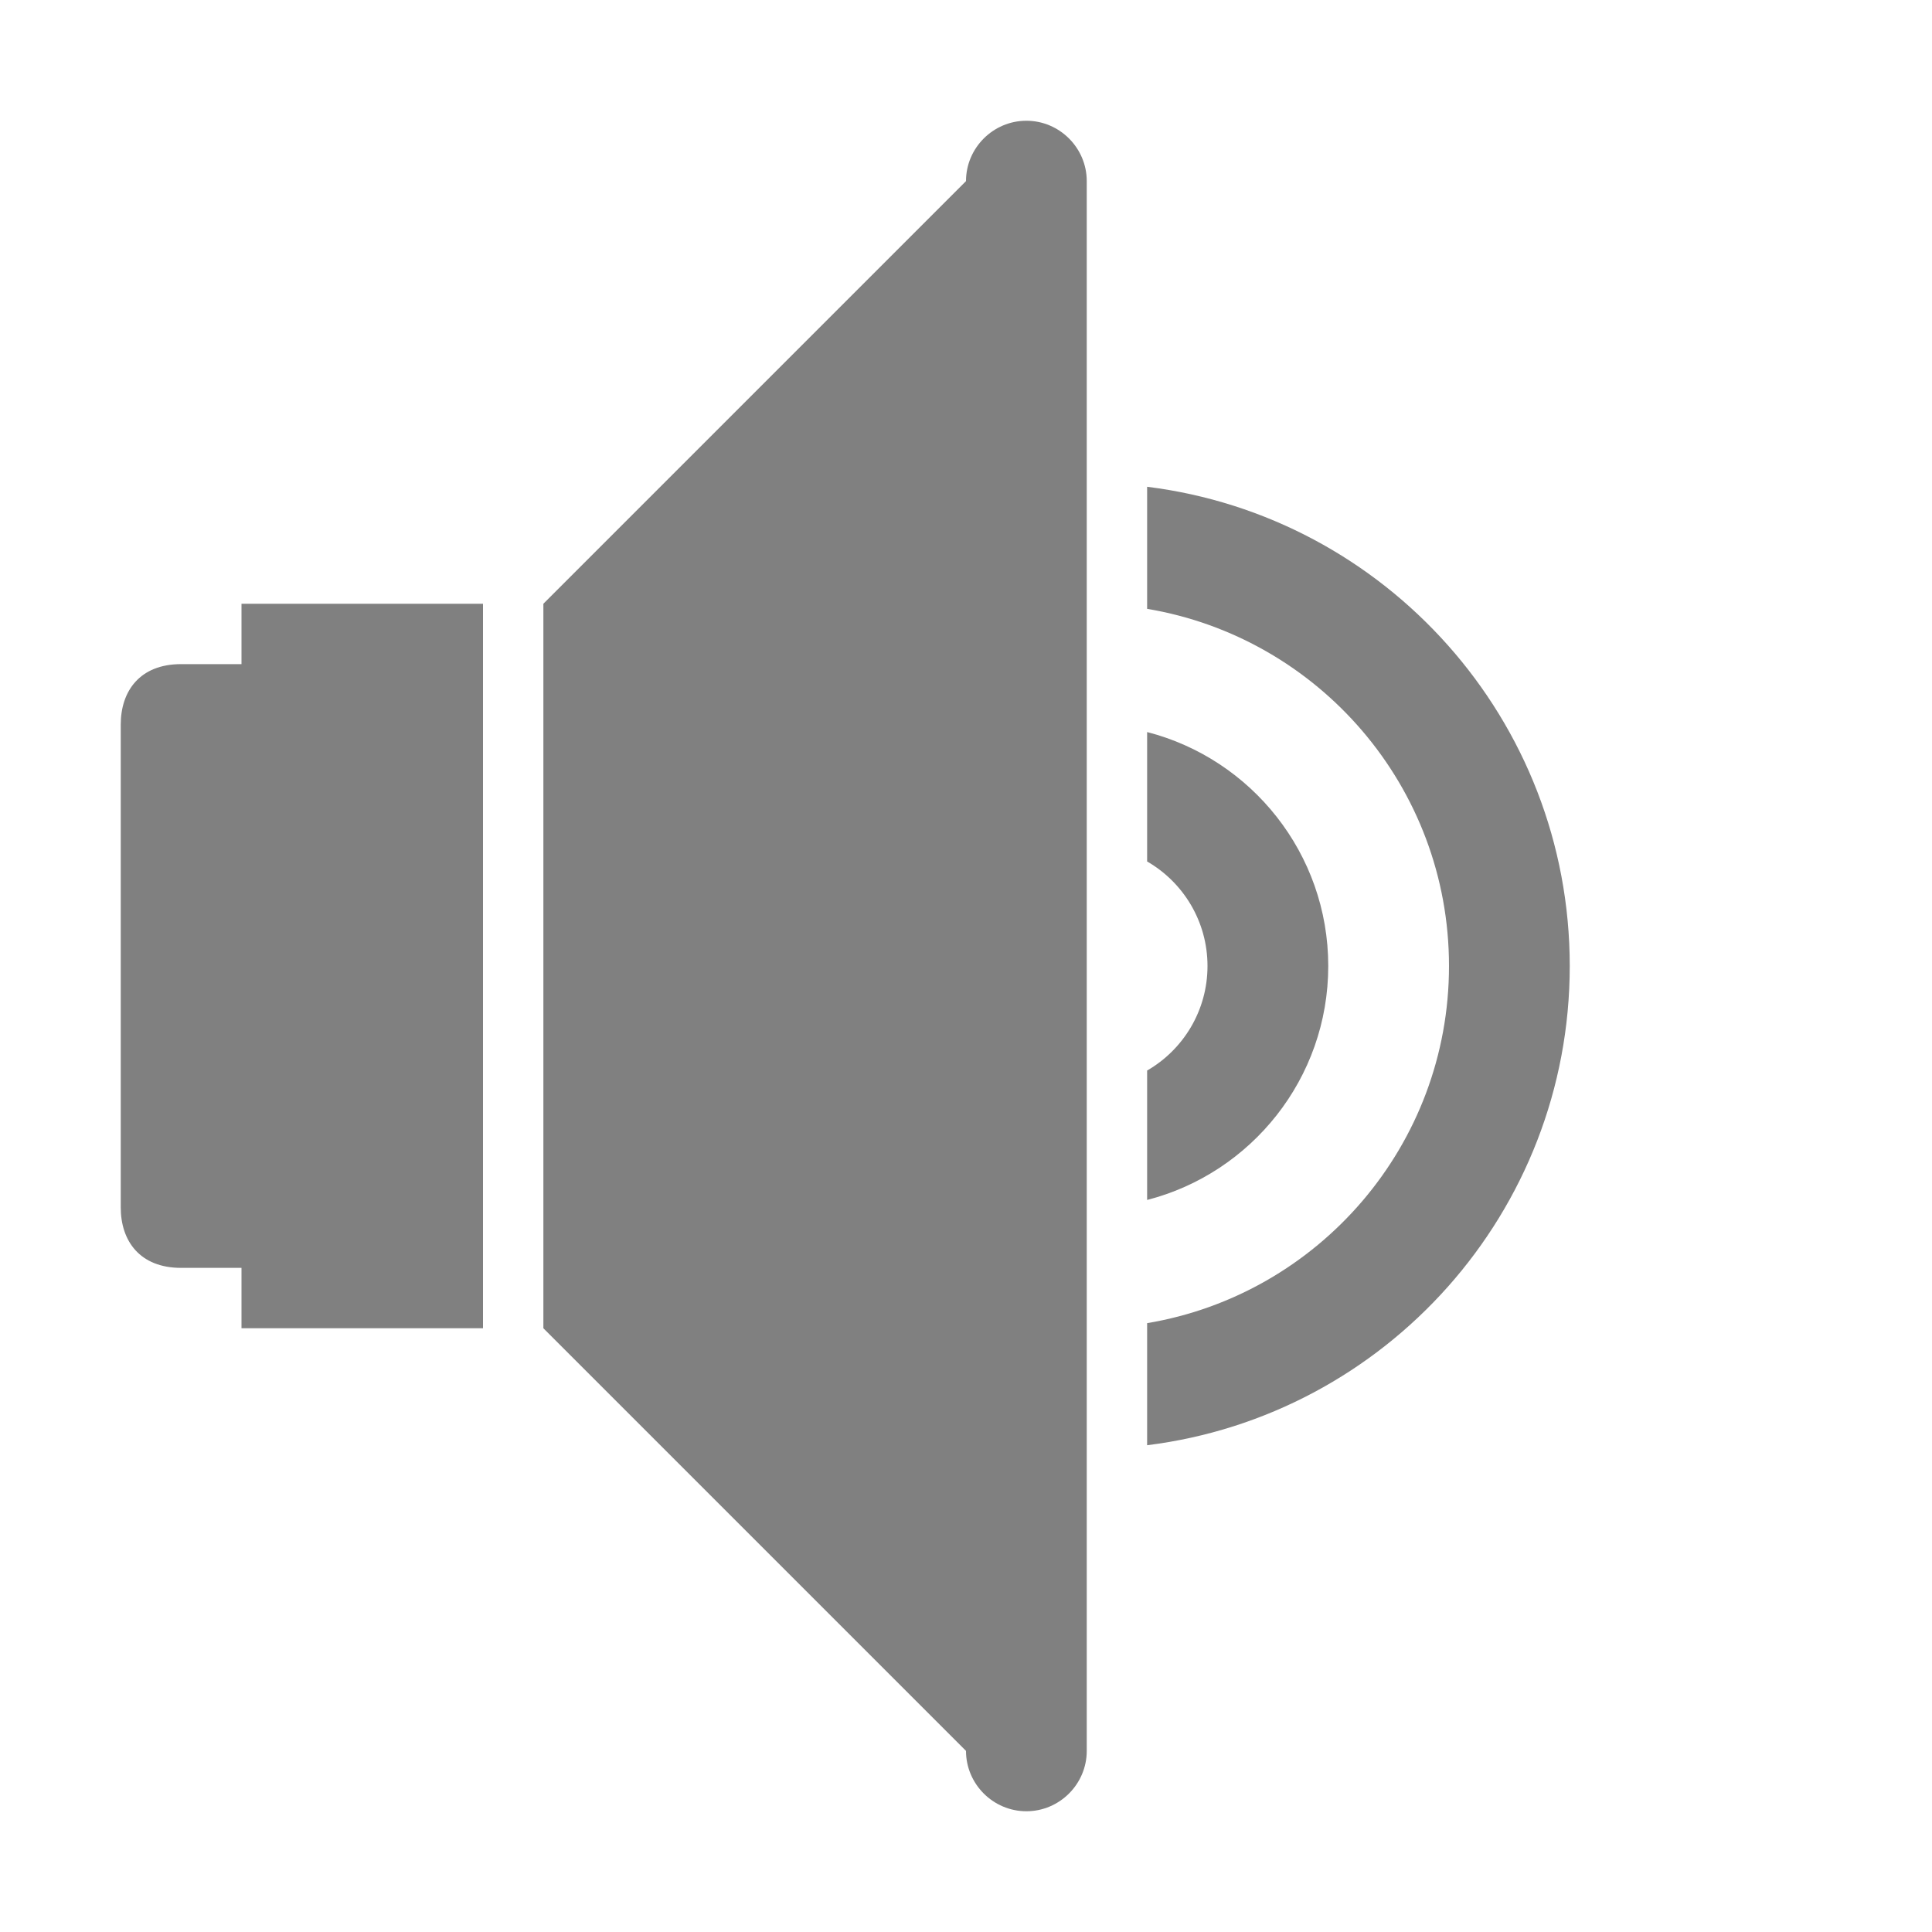
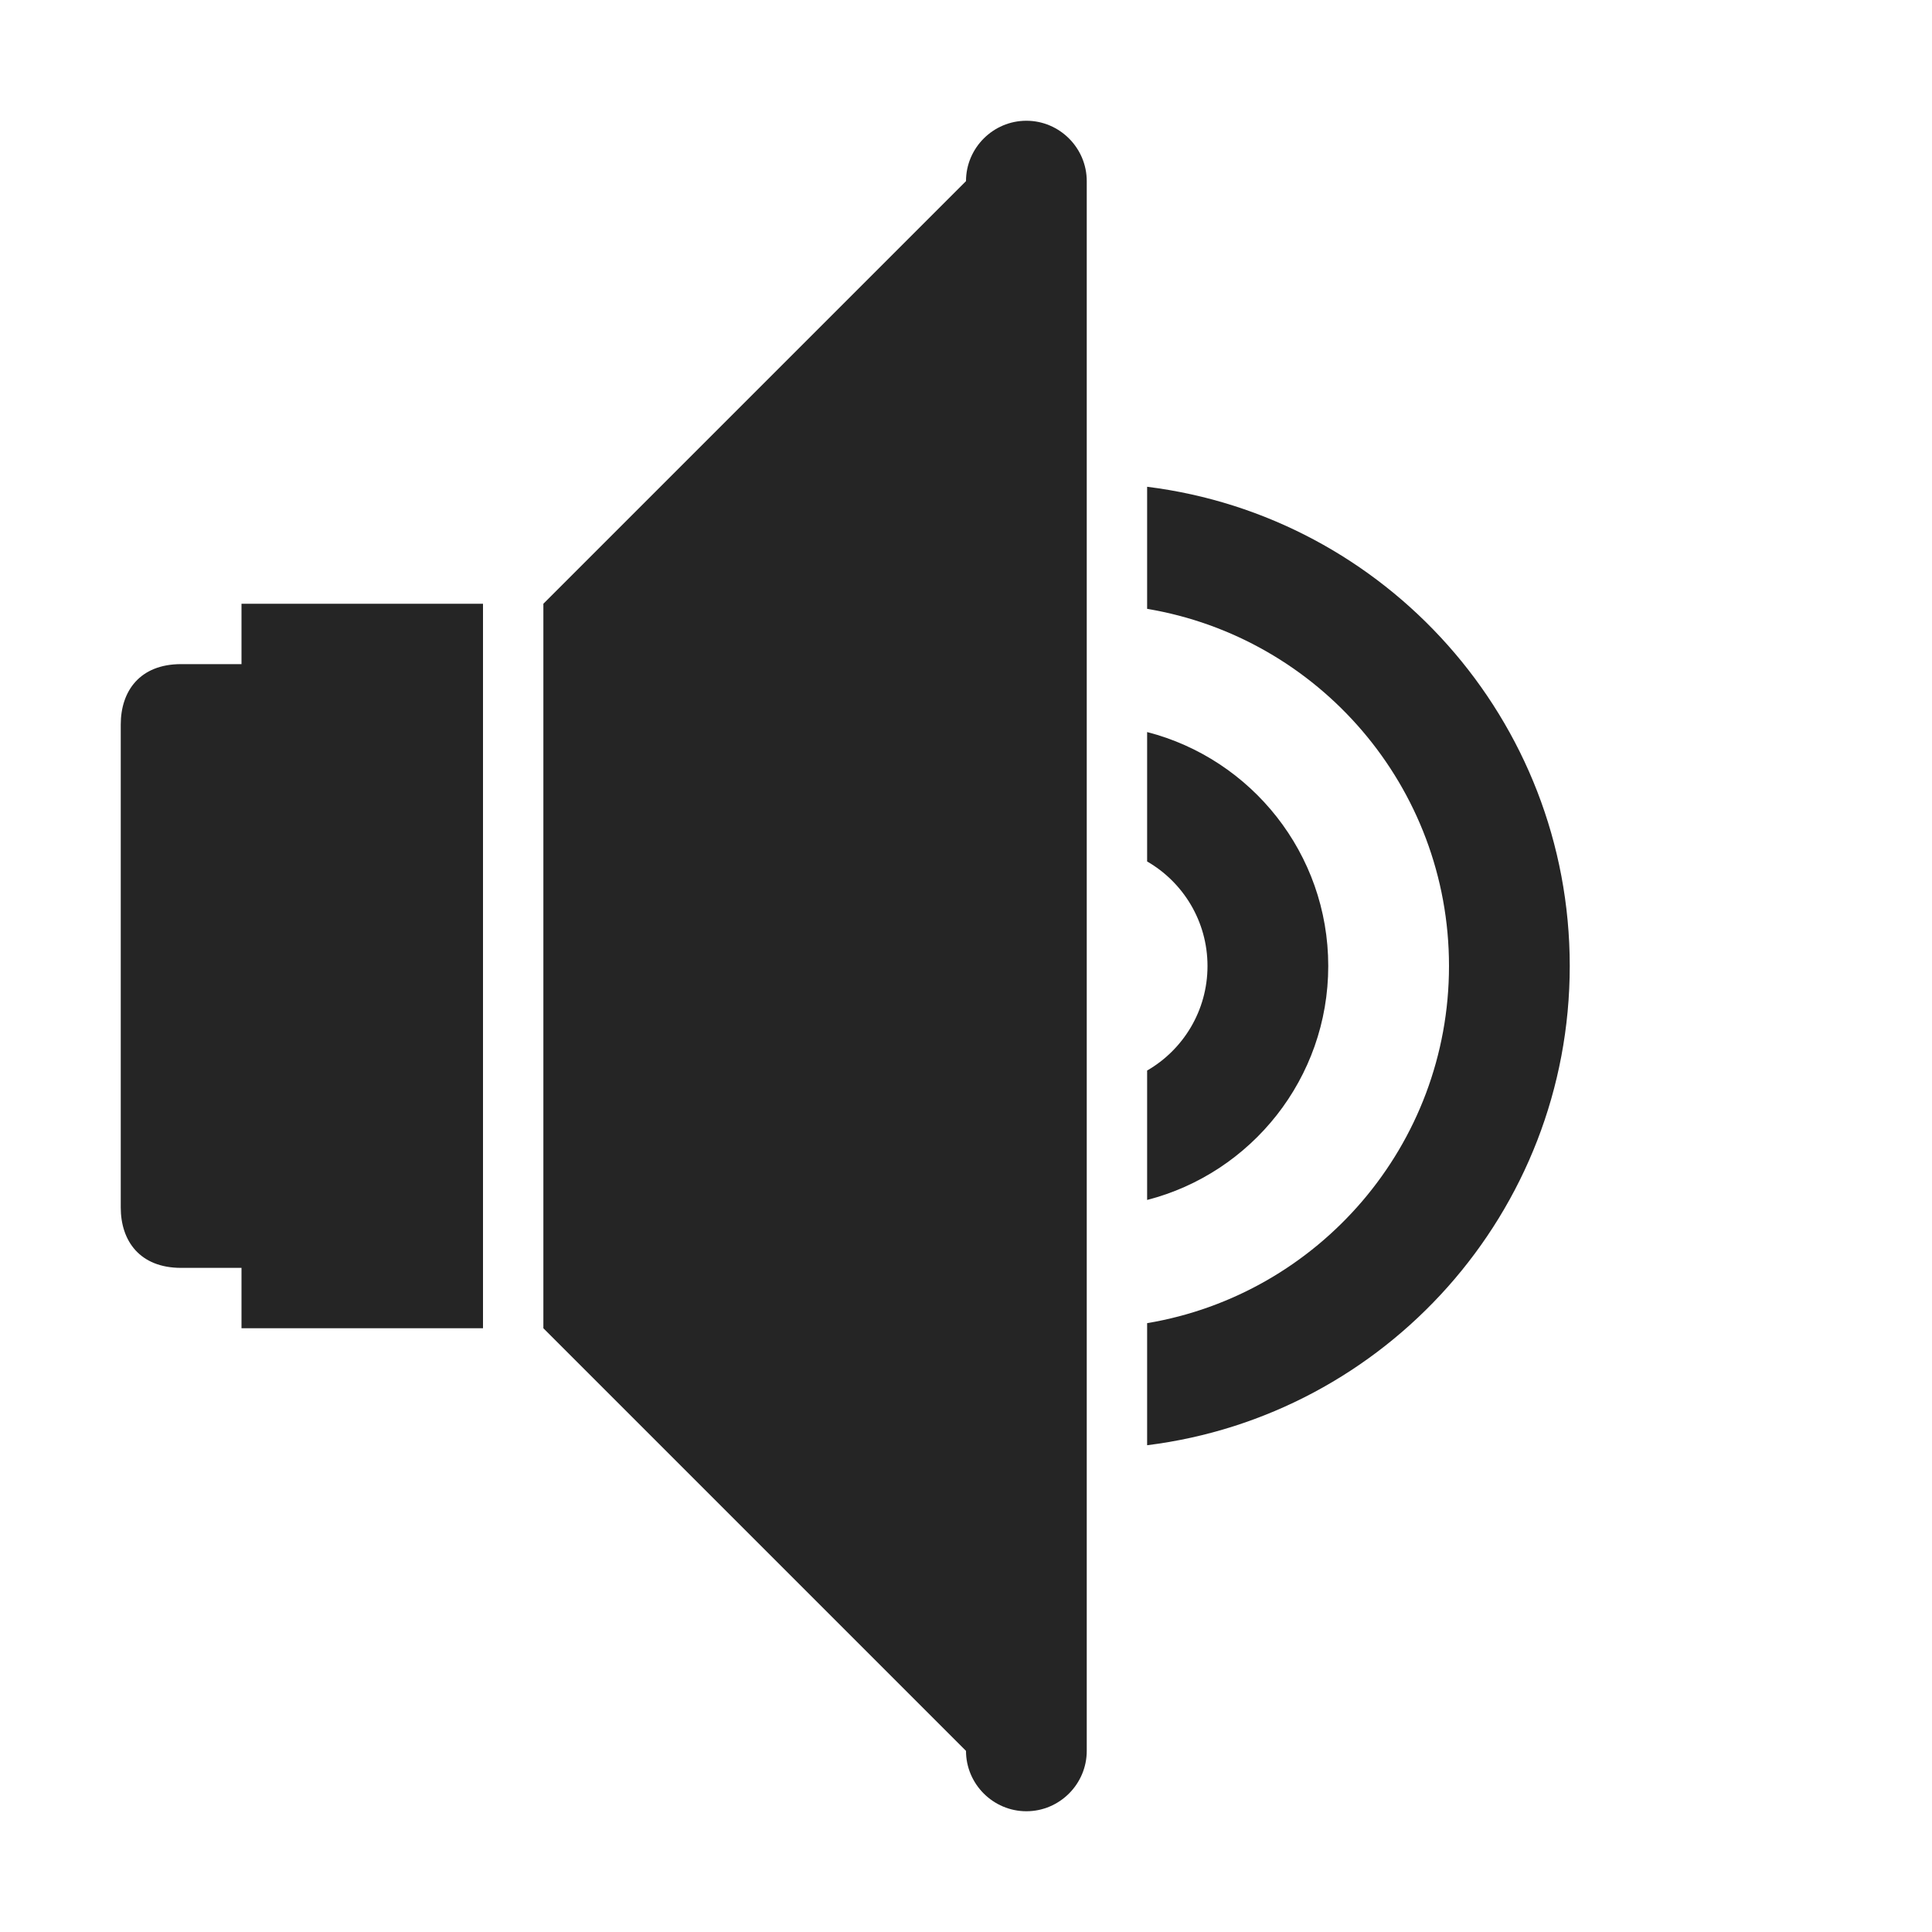
<svg xmlns="http://www.w3.org/2000/svg" xml:space="preserve" width="1024px" height="1024px" shape-rendering="geometricPrecision" text-rendering="geometricPrecision" image-rendering="optimizeQuality" fill-rule="nonzero" clip-rule="evenodd" viewBox="0 0 10240 10240">
-   <path id="curve3" fill="#808080" d="M6080 7660c1263,-157 2240,-1235 2240,-2540 0,-1305 -977,-2383 -2240,-2540l0 647c908,152 1600,942 1600,1893 0,951 -692,1741 -1600,1893l0 647z" />
-   <path id="curve2" fill="#808080" d="M6080 6360c552,-142 960,-644 960,-1240 0,-596 -408,-1098 -960,-1240l0 686c191,110 320,317 320,554 0,237 -129,444 -320,554l0 686z" />
-   <path id="curve1" fill="#808080" d="M960 3520l320 0 0 -320 1280 0 0 3840 -1280 0 0 -320 -320 0c-220,0 -320,-144 -320,-320l0 -2560c0,-176 100,-320 320,-320z" />
-   <path id="curve0" fill="#808080" d="M5440 640l0 0c176,0 320,144 320,320l0 8320c0,176 -144,320 -320,320l0 0c-176,0 -320,-144 -320,-320l-2240 -2240 0 -3840 2240 -2240c0,-176 144,-320 320,-320z" />
+   <path id="curve3" fill="#252525" d="M6080 7660c1263,-157 2240,-1235 2240,-2540 0,-1305 -977,-2383 -2240,-2540l0 647c908,152 1600,942 1600,1893 0,951 -692,1741 -1600,1893l0 647z" />
+   <path id="curve2" fill="#252525" d="M6080 6360c552,-142 960,-644 960,-1240 0,-596 -408,-1098 -960,-1240l0 686c191,110 320,317 320,554 0,237 -129,444 -320,554l0 686z" />
+   <path id="curve1" fill="#252525" d="M960 3520l320 0 0 -320 1280 0 0 3840 -1280 0 0 -320 -320 0c-220,0 -320,-144 -320,-320l0 -2560c0,-176 100,-320 320,-320z" />
+   <path id="curve0" fill="#252525" d="M5440 640l0 0c176,0 320,144 320,320l0 8320c0,176 -144,320 -320,320l0 0c-176,0 -320,-144 -320,-320l-2240 -2240 0 -3840 2240 -2240c0,-176 144,-320 320,-320z" />
</svg>
